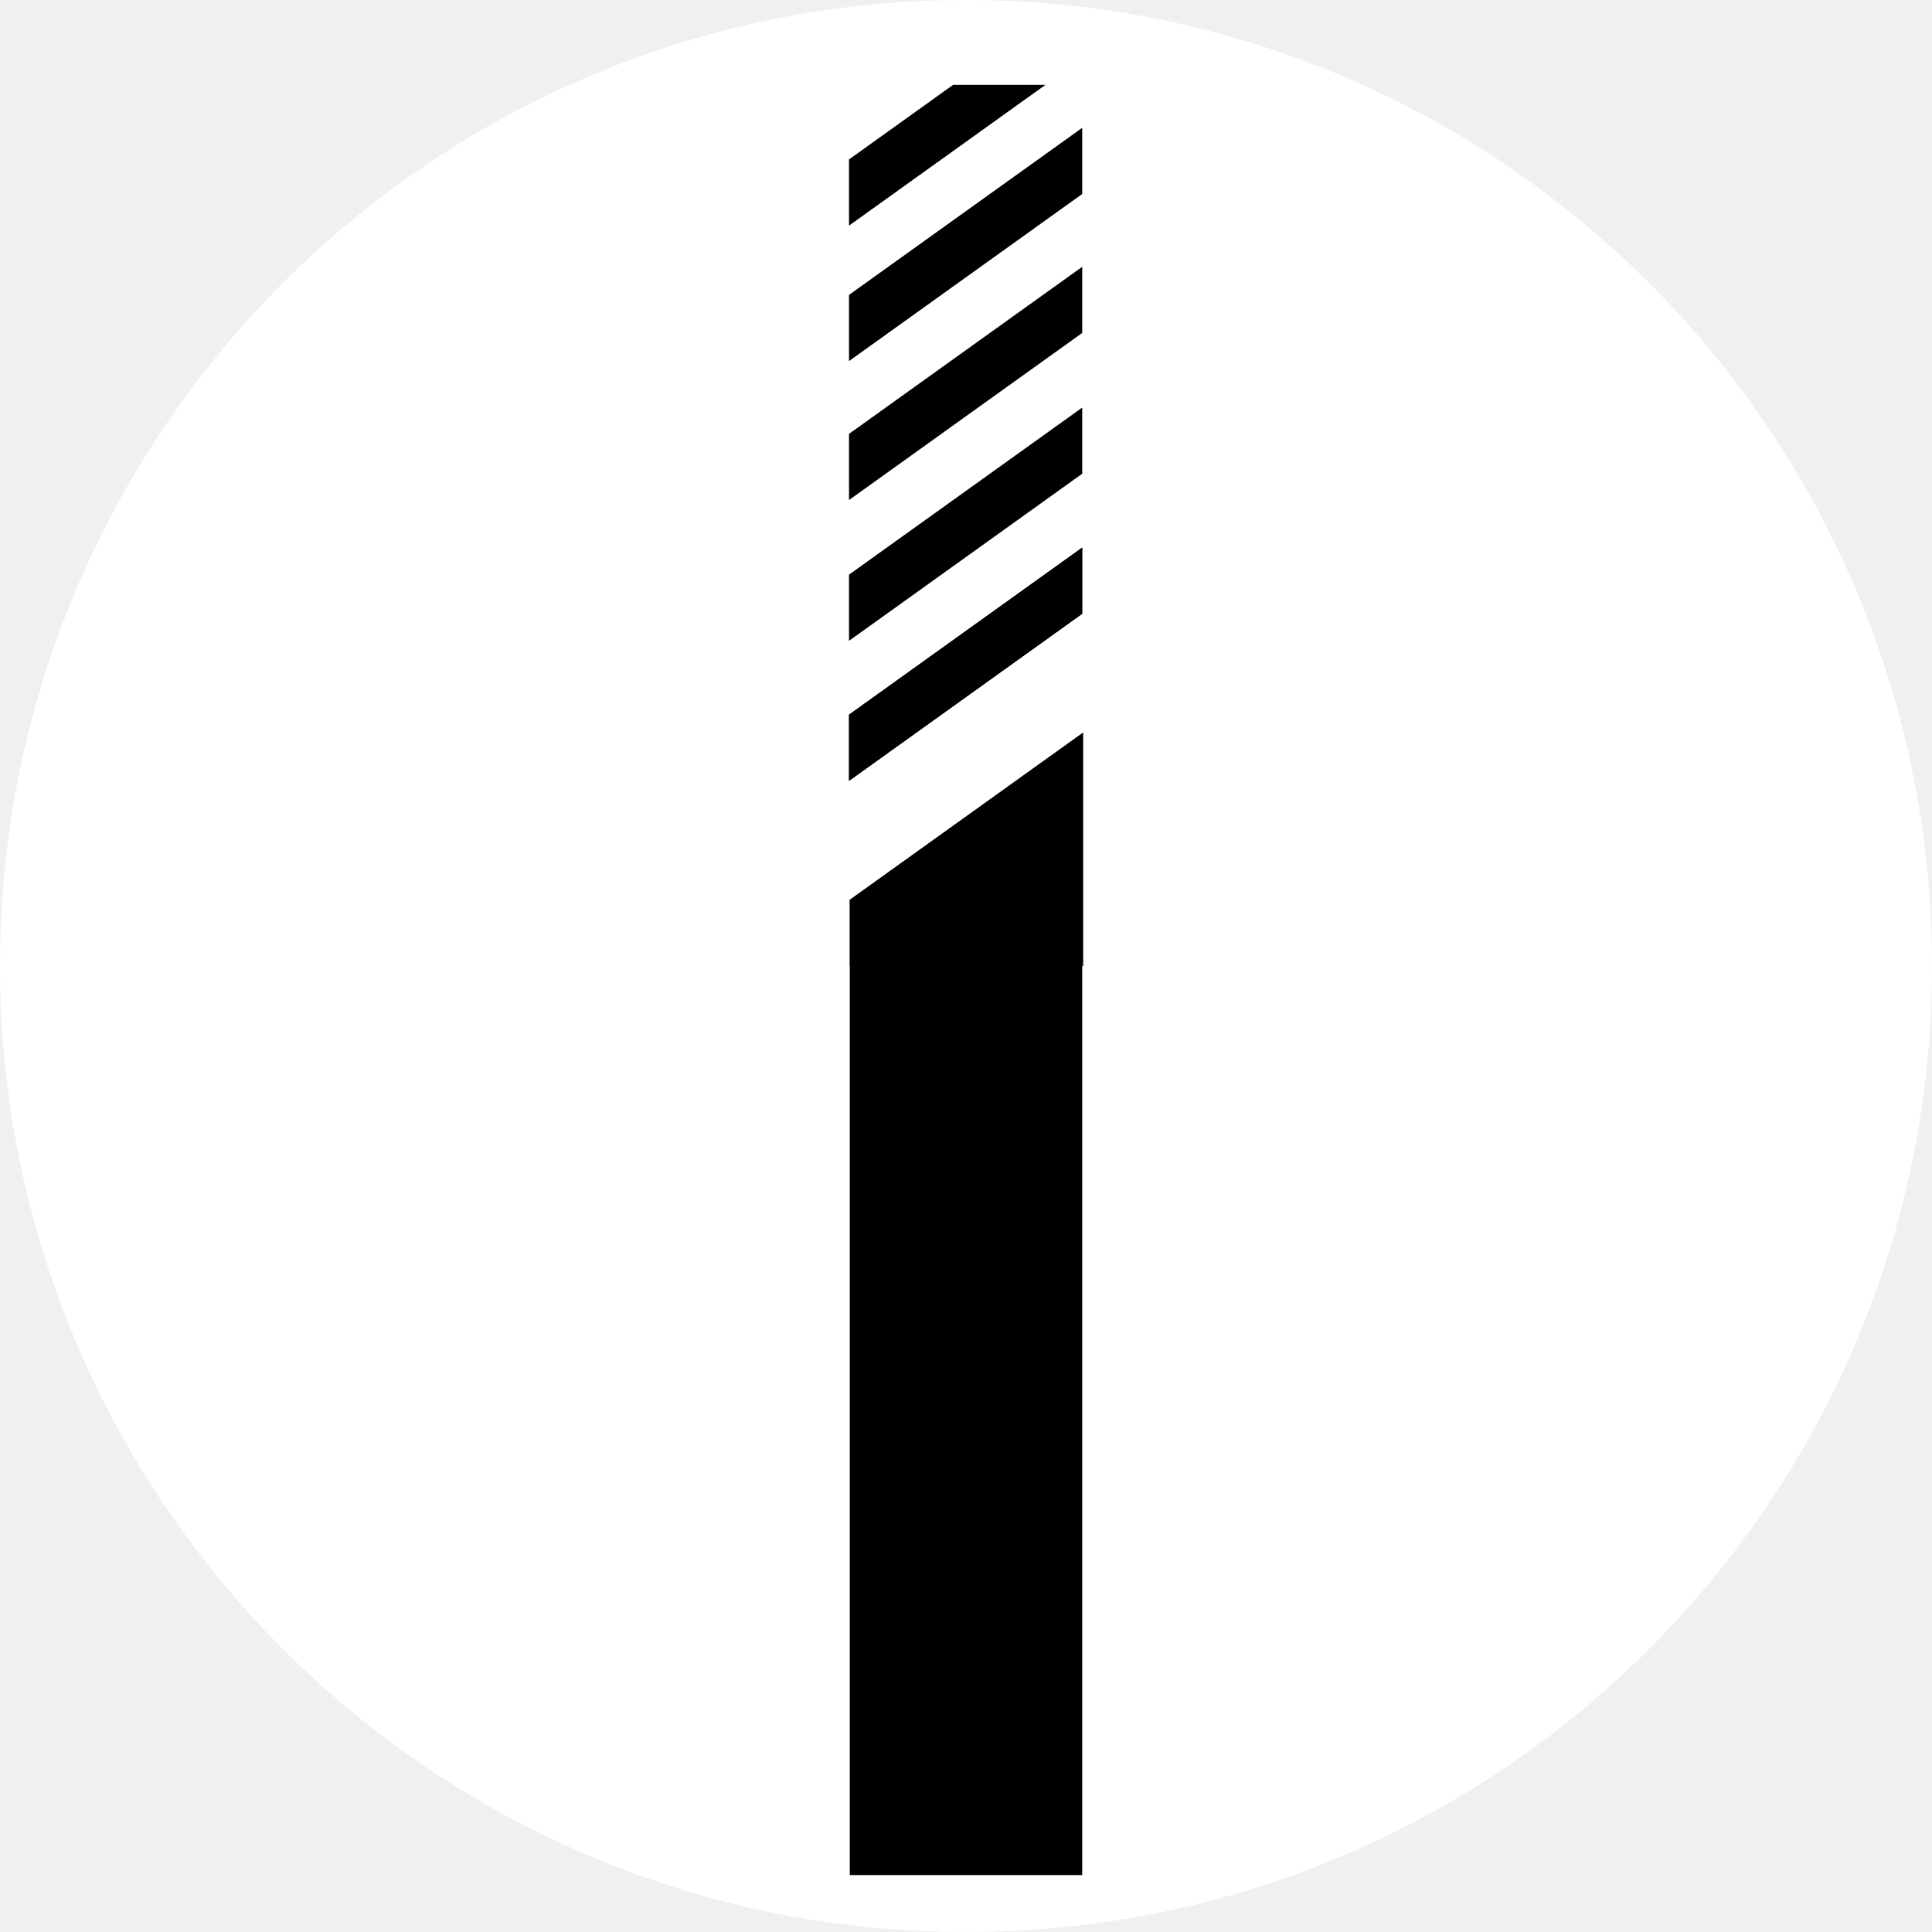
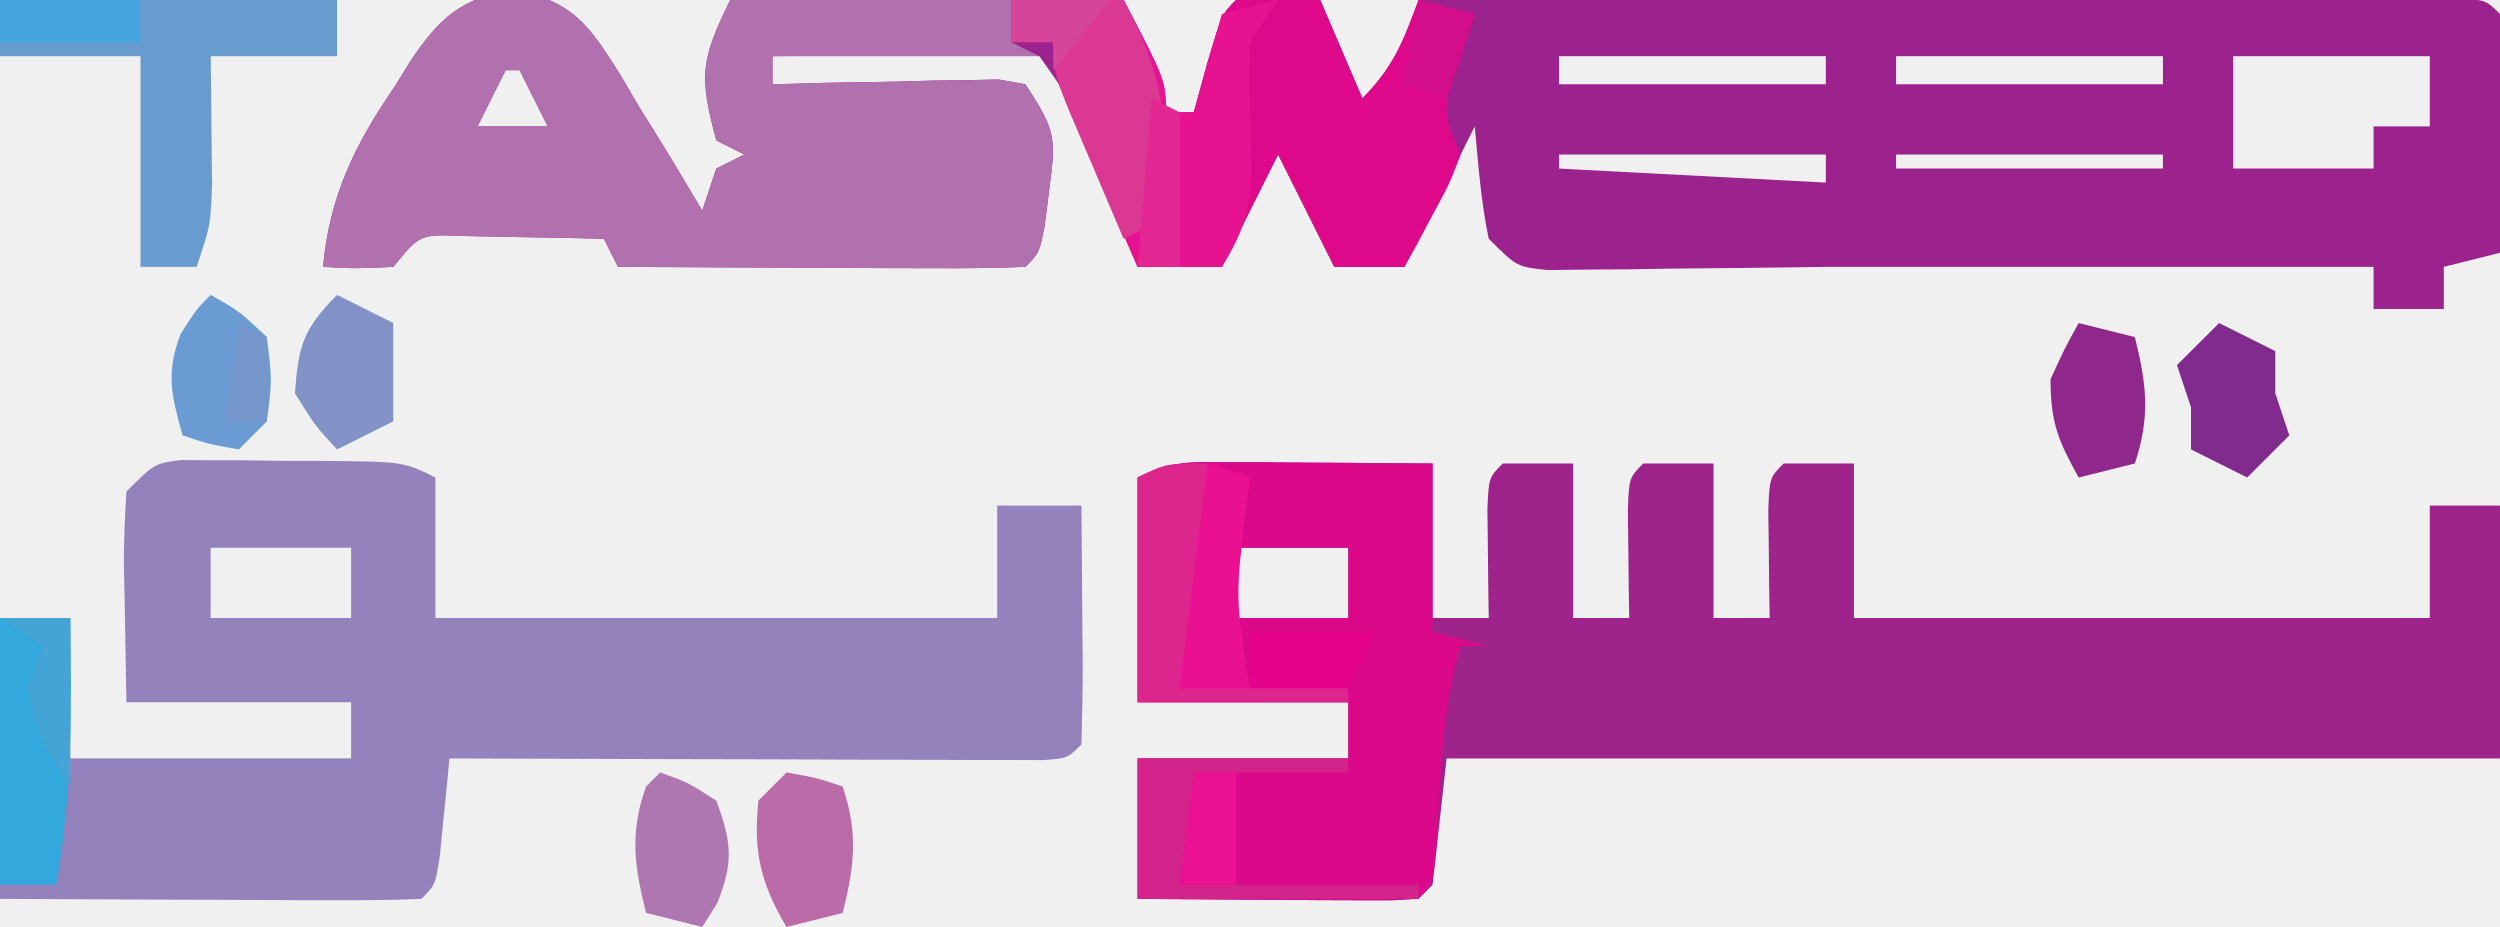
- <svg xmlns="http://www.w3.org/2000/svg" width="297mm" height="297mm" viewBox="0 0 297 297" version="1.1" id="svg1" xml:space="preserve">
-   <defs id="defs1" />
-   <circle style="fill:#ffffff;stroke-width:0.241" id="path1" cx="148.5" cy="148.5" r="148.5" />
-   <g id="layer1" style="display:inline" transform="matrix(5.166275,0,0,5.166275,-370.7616,-526.9752)">
-     <path d="m 103.968,118.297 v 1.969 l -6.939,4.972 v -1.969 z m 0.023,5.51 v 1.969 4.972 h -0.023 v 27.049 h -6.916 v -27.049 -1.969 z" style="display:inline;fill:#000000;stroke-width:0.335" id="path9" />
-     <path d="m 103.968,130.747 v -1.969 h -4.168 l -2.748,1.969 z" style="display:inline;fill:#000000;stroke-width:0.265" id="path10" />
-     <path d="m 103.991,125.775 -4.191,3.003 h 4.168 v 1.969 h 0.023 z" style="display:inline;fill:#000000;stroke-width:0.265" id="path12" />
-     <path d="m 97.052,130.747 2.748,-1.969 h -2.748 z" style="display:inline;fill:#000000;stroke-width:0.265" id="path11" />
-     <path d="m 103.991,123.806 -6.939,4.972 h 2.748 l 4.191,-3.003 z" style="display:inline;fill:#000000;stroke-width:0.265" id="path13" />
-     <path d="m 103.968,118.297 -6.939,4.972 v 1.969 l 6.939,-4.972 z" style="display:inline;fill:#000000;stroke-width:0.097" id="path14" />
-     <path d="m 103.968,109.942 v 1.968 l -6.939,4.972 v -1.969 z m 0,4.189 v 1.968 l -6.939,4.972 v -1.969 z" style="display:inline;fill:#000000;stroke-width:0.097" id="path15" />
-     <path d="m 103.968,105.806 -6.939,4.972 v 1.969 l 6.939,-4.972 z" style="display:inline;fill:#000000;stroke-width:0.097" id="path16" />
-     <path d="m 100.126,104.528 -3.097,2.219 v 1.969 l 5.845,-4.188 z" style="display:inline;fill:#000000;stroke-width:0.097" id="path17" />
-   </g>
+ <svg xmlns="http://www.w3.org/2000/svg" version="1.1" width="178" height="66">
+   <path d="M0 0 C4.405 1.061 5.357 2.477 7.705 6.184 C8.123 6.899 8.542 7.614 8.973 8.352 C9.418 9.067 9.863 9.782 10.322 10.52 C11.416 12.283 12.479 14.066 13.535 15.852 C13.865 14.862 14.195 13.872 14.535 12.852 C15.195 12.522 15.855 12.192 16.535 11.852 C15.875 11.522 15.215 11.192 14.535 10.852 C13.334 6.349 13.371 5.18 15.535 0.852 C24.775 0.852 34.015 0.852 43.535 0.852 C46.535 6.852 46.535 6.852 46.535 8.852 C47.195 8.852 47.855 8.852 48.535 8.852 C48.845 7.717 49.154 6.583 49.473 5.414 C50.535 1.852 50.535 1.852 51.535 0.852 C53.535 0.811 55.536 0.809 57.535 0.852 C58.525 3.162 59.515 5.472 60.535 7.852 C62.757 5.63 63.461 3.767 64.535 0.852 C82.868 0.852 101.202 0.852 119.535 0.852 C120.241 0.846 120.947 0.841 121.674 0.836 C124.482 0.815 127.29 0.802 130.098 0.789 C131.082 0.781 132.066 0.772 133.08 0.764 C134.483 0.759 134.483 0.759 135.914 0.754 C136.776 0.749 137.638 0.743 138.526 0.738 C140.535 0.852 140.535 0.852 141.535 1.852 C141.608 4.714 141.628 7.552 141.598 10.414 C141.593 11.22 141.589 12.027 141.584 12.857 C141.572 14.856 141.554 16.854 141.535 18.852 C139.555 19.347 139.555 19.347 137.535 19.852 C137.535 20.842 137.535 21.832 137.535 22.852 C135.885 22.852 134.235 22.852 132.535 22.852 C132.535 21.862 132.535 20.872 132.535 19.852 C131.62 19.852 130.705 19.852 129.762 19.852 C117.686 19.852 105.611 19.852 93.535 19.852 C92.804 19.862 92.073 19.873 91.32 19.883 C88.392 19.925 85.464 19.951 82.535 19.977 C81.512 19.993 80.488 20.01 79.434 20.027 C77.968 20.037 77.968 20.037 76.473 20.047 C75.574 20.057 74.676 20.068 73.75 20.079 C71.535 19.852 71.535 19.852 69.535 17.852 C68.97 15.196 68.797 12.56 68.535 9.852 C66.885 13.152 65.235 16.452 63.535 19.852 C61.885 19.852 60.235 19.852 58.535 19.852 C57.215 17.212 55.895 14.572 54.535 11.852 C53.215 14.492 51.895 17.132 50.535 19.852 C48.555 19.852 46.575 19.852 44.535 19.852 C44.114 18.853 43.692 17.854 43.258 16.824 C42.705 15.521 42.151 14.217 41.598 12.914 C41.181 11.925 41.181 11.925 40.756 10.916 C39.527 7.647 39.527 7.647 37.535 4.852 C36.119 4.765 34.7 4.745 33.281 4.754 C32 4.759 32 4.759 30.693 4.764 C29.347 4.776 29.347 4.776 27.973 4.789 C27.071 4.794 26.169 4.798 25.24 4.803 C23.005 4.815 20.77 4.831 18.535 4.852 C18.535 5.512 18.535 6.172 18.535 6.852 C20.449 6.799 20.449 6.799 22.402 6.746 C24.072 6.718 25.741 6.691 27.41 6.664 C28.673 6.626 28.673 6.626 29.961 6.588 C30.767 6.578 31.572 6.569 32.402 6.559 C33.518 6.535 33.518 6.535 34.656 6.511 C35.586 6.68 35.586 6.68 36.535 6.852 C38.75 10.174 38.729 10.729 38.223 14.477 C38.123 15.273 38.024 16.07 37.922 16.891 C37.535 18.852 37.535 18.852 36.535 19.852 C34.39 19.939 32.241 19.959 30.094 19.949 C28.789 19.946 27.483 19.943 26.139 19.939 C24.75 19.931 23.361 19.923 21.973 19.914 C20.58 19.909 19.188 19.904 17.795 19.9 C14.375 19.889 10.955 19.872 7.535 19.852 C7.205 19.192 6.875 18.532 6.535 17.852 C4.41 17.798 2.285 17.759 0.16 17.727 C-1.023 17.703 -2.207 17.68 -3.426 17.656 C-6.576 17.523 -6.576 17.523 -8.465 19.852 C-11.09 19.977 -11.09 19.977 -13.465 19.852 C-12.983 14.733 -11.192 11.15 -8.34 6.977 C-7.974 6.384 -7.608 5.791 -7.23 5.18 C-5.074 1.997 -3.761 0.924 0 0 Z M74.535 4.852 C74.535 5.512 74.535 6.172 74.535 6.852 C80.805 6.852 87.075 6.852 93.535 6.852 C93.535 6.192 93.535 5.532 93.535 4.852 C87.265 4.852 80.995 4.852 74.535 4.852 Z M98.535 4.852 C98.535 5.512 98.535 6.172 98.535 6.852 C104.805 6.852 111.075 6.852 117.535 6.852 C117.535 6.192 117.535 5.532 117.535 4.852 C111.265 4.852 104.995 4.852 98.535 4.852 Z M122.535 4.852 C122.535 7.492 122.535 10.132 122.535 12.852 C125.835 12.852 129.135 12.852 132.535 12.852 C132.535 11.862 132.535 10.872 132.535 9.852 C133.855 9.852 135.175 9.852 136.535 9.852 C136.535 8.202 136.535 6.552 136.535 4.852 C131.915 4.852 127.295 4.852 122.535 4.852 Z M-0.465 5.852 C-1.125 7.172 -1.785 8.492 -2.465 9.852 C-0.815 9.852 0.835 9.852 2.535 9.852 C1.875 8.532 1.215 7.212 0.535 5.852 C0.205 5.852 -0.125 5.852 -0.465 5.852 Z M74.535 11.852 C74.535 12.182 74.535 12.512 74.535 12.852 C80.805 13.182 87.075 13.512 93.535 13.852 C93.535 13.192 93.535 12.532 93.535 11.852 C87.265 11.852 80.995 11.852 74.535 11.852 Z M98.535 11.852 C98.535 12.182 98.535 12.512 98.535 12.852 C104.805 12.852 111.075 12.852 117.535 12.852 C117.535 12.522 117.535 12.192 117.535 11.852 C111.265 11.852 104.995 11.852 98.535 11.852 Z " fill="#9C238D" transform="translate(36.46484,-0.8515625)" />
+   <path d="M0 0 C1.276 0.005 1.276 0.005 2.578 0.01 C3.468 0.018 4.357 0.027 5.273 0.035 C6.171 0.04 7.068 0.044 7.992 0.049 C10.211 0.061 12.43 0.079 14.648 0.098 C14.648 3.728 14.648 7.358 14.648 11.098 C15.968 11.098 17.288 11.098 18.648 11.098 C18.637 10.387 18.625 9.677 18.613 8.945 C18.604 8.026 18.595 7.107 18.586 6.16 C18.574 5.244 18.563 4.327 18.551 3.383 C18.648 1.098 18.648 1.098 19.648 0.098 C21.298 0.098 22.948 0.098 24.648 0.098 C24.648 3.728 24.648 7.358 24.648 11.098 C25.968 11.098 27.288 11.098 28.648 11.098 C28.637 10.387 28.625 9.677 28.613 8.945 C28.604 8.026 28.595 7.107 28.586 6.16 C28.574 5.244 28.563 4.327 28.551 3.383 C28.648 1.098 28.648 1.098 29.648 0.098 C31.298 0.098 32.948 0.098 34.648 0.098 C34.648 3.728 34.648 7.358 34.648 11.098 C35.968 11.098 37.288 11.098 38.648 11.098 C38.637 10.387 38.625 9.677 38.613 8.945 C38.604 8.026 38.595 7.107 38.586 6.16 C38.574 5.244 38.563 4.327 38.551 3.383 C38.648 1.098 38.648 1.098 39.648 0.098 C41.298 0.098 42.948 0.098 44.648 0.098 C44.648 3.728 44.648 7.358 44.648 11.098 C58.178 11.098 71.708 11.098 85.648 11.098 C85.648 8.458 85.648 5.818 85.648 3.098 C87.298 3.098 88.948 3.098 90.648 3.098 C90.648 9.038 90.648 14.978 90.648 21.098 C65.898 21.098 41.148 21.098 15.648 21.098 C15.318 24.068 14.988 27.038 14.648 30.098 C13.648 31.098 13.648 31.098 11.699 31.211 C10.866 31.206 10.034 31.201 9.176 31.195 C8.277 31.192 7.378 31.189 6.451 31.186 C5.506 31.177 4.56 31.169 3.586 31.16 C2.637 31.156 1.687 31.151 0.709 31.146 C-1.645 31.135 -3.998 31.117 -6.352 31.098 C-6.352 27.798 -6.352 24.498 -6.352 21.098 C-1.402 21.098 3.548 21.098 8.648 21.098 C8.648 19.778 8.648 18.458 8.648 17.098 C3.698 17.098 -1.252 17.098 -6.352 17.098 C-6.352 11.818 -6.352 6.538 -6.352 1.098 C-4.003 -0.077 -2.614 -0.017 0 0 Z M-0.352 6.098 C-0.352 7.748 -0.352 9.398 -0.352 11.098 C2.618 11.098 5.588 11.098 8.648 11.098 C8.648 9.448 8.648 7.798 8.648 6.098 C5.678 6.098 2.708 6.098 -0.352 6.098 Z " fill="#9E238B" transform="translate(87.35156,32.90234)" />
+   <path d="M0 0 C0.731 0.004 1.462 0.008 2.215 0.012 C3.011 0.014 3.808 0.016 4.629 0.018 C5.462 0.031 6.294 0.043 7.152 0.055 C7.985 0.056 8.818 0.057 9.676 0.057 C15.871 0.102 15.871 0.102 18.152 1.243 C18.152 4.543 18.152 7.843 18.152 11.243 C31.352 11.243 44.552 11.243 58.152 11.243 C58.152 8.603 58.152 5.963 58.152 3.243 C60.132 3.243 62.112 3.243 64.152 3.243 C64.179 6.055 64.199 8.868 64.215 11.68 C64.223 12.483 64.232 13.285 64.24 14.112 C64.249 16.156 64.205 18.2 64.152 20.243 C63.152 21.243 63.152 21.243 61.362 21.363 C60.582 21.361 59.803 21.359 59 21.356 C58.119 21.356 57.238 21.356 56.331 21.356 C55.373 21.351 54.416 21.346 53.43 21.341 C52.454 21.339 51.479 21.338 50.475 21.336 C47.346 21.331 44.218 21.318 41.09 21.305 C38.975 21.3 36.859 21.296 34.744 21.292 C29.547 21.281 24.35 21.264 19.152 21.243 C19.061 22.2 19.061 22.2 18.969 23.177 C18.885 24.003 18.801 24.829 18.715 25.68 C18.634 26.504 18.552 27.328 18.469 28.177 C18.152 30.243 18.152 30.243 17.152 31.243 C14.934 31.331 12.712 31.35 10.492 31.341 C9.495 31.338 9.495 31.338 8.479 31.336 C6.349 31.331 4.219 31.318 2.09 31.305 C0.649 31.3 -0.792 31.296 -2.232 31.292 C-5.771 31.282 -9.309 31.262 -12.848 31.243 C-12.848 24.643 -12.848 18.043 -12.848 11.243 C-11.198 11.243 -9.548 11.243 -7.848 11.243 C-7.848 14.543 -7.848 17.843 -7.848 21.243 C-1.248 21.243 5.352 21.243 12.152 21.243 C12.152 19.923 12.152 18.603 12.152 17.243 C6.872 17.243 1.592 17.243 -3.848 17.243 C-3.889 14.809 -3.93 12.375 -3.973 9.868 C-3.991 9.103 -4.009 8.338 -4.028 7.55 C-4.042 5.78 -3.947 4.01 -3.848 2.243 C-1.848 0.243 -1.848 0.243 0 0 Z M2.152 6.243 C2.152 7.893 2.152 9.543 2.152 11.243 C5.452 11.243 8.752 11.243 12.152 11.243 C12.152 9.593 12.152 7.943 12.152 6.243 C8.852 6.243 5.552 6.243 2.152 6.243 Z " fill="#9382BC" transform="translate(12.84766,32.75708)" />
+   <path d="M0 0 C4.405 1.061 5.357 2.477 7.705 6.184 C8.123 6.899 8.542 7.614 8.973 8.352 C9.418 9.067 9.863 9.782 10.322 10.52 C11.416 12.283 12.479 14.066 13.535 15.852 C13.865 14.862 14.195 13.872 14.535 12.852 C15.195 12.522 15.855 12.192 16.535 11.852 C15.875 11.522 15.215 11.192 14.535 10.852 C13.334 6.349 13.371 5.18 15.535 0.852 C22.135 0.852 28.735 0.852 35.535 0.852 C35.535 1.842 35.535 2.832 35.535 3.852 C36.195 4.182 36.855 4.512 37.535 4.852 C31.265 4.852 24.995 4.852 18.535 4.852 C18.535 5.512 18.535 6.172 18.535 6.852 C20.449 6.799 20.449 6.799 22.402 6.746 C24.072 6.718 25.741 6.691 27.41 6.664 C28.673 6.626 28.673 6.626 29.961 6.588 C30.767 6.578 31.572 6.569 32.402 6.559 C33.518 6.535 33.518 6.535 34.656 6.511 C35.586 6.68 35.586 6.68 36.535 6.852 C38.75 10.174 38.729 10.729 38.223 14.477 C38.123 15.273 38.024 16.07 37.922 16.891 C37.535 18.852 37.535 18.852 36.535 19.852 C34.39 19.939 32.241 19.959 30.094 19.949 C28.789 19.946 27.483 19.943 26.139 19.939 C24.75 19.931 23.361 19.923 21.973 19.914 C20.58 19.909 19.188 19.904 17.795 19.9 C14.375 19.889 10.955 19.872 7.535 19.852 C7.205 19.192 6.875 18.532 6.535 17.852 C4.41 17.798 2.285 17.759 0.16 17.727 C-1.023 17.703 -2.207 17.68 -3.426 17.656 C-6.576 17.523 -6.576 17.523 -8.465 19.852 C-11.09 19.977 -11.09 19.977 -13.465 19.852 C-12.983 14.733 -11.192 11.15 -8.34 6.977 C-7.974 6.384 -7.608 5.791 -7.23 5.18 C-5.074 1.997 -3.761 0.924 0 0 Z M-0.465 5.852 C-1.125 7.172 -1.785 8.492 -2.465 9.852 C-0.815 9.852 0.835 9.852 2.535 9.852 C1.875 8.532 1.215 7.212 0.535 5.852 C0.205 5.852 -0.125 5.852 -0.465 5.852 Z " fill="#B170AE" transform="translate(36.46484,-0.8515625)" />
+   <path d="M0 0 C1.276 0.005 1.276 0.005 2.578 0.01 C3.468 0.018 4.357 0.027 5.273 0.035 C6.171 0.04 7.068 0.044 7.992 0.049 C10.211 0.061 12.43 0.079 14.648 0.098 C14.648 4.058 14.648 8.018 14.648 12.098 C15.968 12.428 17.288 12.758 18.648 13.098 C17.988 13.098 17.328 13.098 16.648 13.098 C15.274 17.737 15.229 22.494 14.93 27.297 C14.648 30.098 14.648 30.098 13.648 31.098 C12.16 31.184 10.667 31.205 9.176 31.195 C8.277 31.192 7.378 31.189 6.451 31.186 C5.506 31.177 4.56 31.169 3.586 31.16 C2.637 31.156 1.687 31.151 0.709 31.146 C-1.645 31.135 -3.998 31.117 -6.352 31.098 C-6.352 27.798 -6.352 24.498 -6.352 21.098 C-1.402 21.098 3.548 21.098 8.648 21.098 C8.648 19.778 8.648 18.458 8.648 17.098 C3.698 17.098 -1.252 17.098 -6.352 17.098 C-6.352 11.818 -6.352 6.538 -6.352 1.098 C-4.003 -0.077 -2.614 -0.017 0 0 Z M-0.352 6.098 C-0.352 7.748 -0.352 9.398 -0.352 11.098 C2.618 11.098 5.588 11.098 8.648 11.098 C8.648 9.448 8.648 7.798 8.648 6.098 C5.678 6.098 2.708 6.098 -0.352 6.098 Z " fill="#DB098A" transform="translate(87.35156,32.90234)" />
+   <path d="M0 0 C2.64 0 5.28 0 8 0 C11 5.75 11 5.75 11 8 C11.66 8 12.32 8 13 8 C13.309 6.866 13.619 5.731 13.938 4.562 C15 1 15 1 16 0 C18 -0.041 20 -0.043 22 0 C22.99 2.31 23.98 4.62 25 7 C27.222 4.778 27.926 2.915 29 0 C30.32 0.33 31.64 0.66 33 1 C32.474 2.64 32.474 2.64 31.938 4.312 C30.67 7.909 30.67 7.909 32 11 C31.223 13.043 31.223 13.043 30.062 15.188 C29.682 15.903 29.302 16.618 28.91 17.355 C28.61 17.898 28.309 18.441 28 19 C26.35 19 24.7 19 23 19 C21.68 16.36 20.36 13.72 19 11 C17.68 13.64 16.36 16.28 15 19 C13.02 19 11.04 19 9 19 C7.996 16.71 6.996 14.418 6 12.125 C5.714 11.474 5.428 10.823 5.133 10.152 C3 5.227 3 5.227 3 3 C2.01 3 1.02 3 0 3 C0 2.01 0 1.02 0 0 Z " fill="#DE088A" transform="translate(72,0)" />
+   <path d="M0 0 C2.64 0 5.28 0 8 0 C11 5.75 11 5.75 11 8 C11.66 8 12.32 8 13 8 C13.66 5.69 14.32 3.38 15 1 C16.32 0.67 17.64 0.34 19 0 C18.01 1.485 18.01 1.485 17 3 C16.863 6.049 17.004 9.041 17.125 12.09 C17 15.008 16.514 16.545 15 19 C13.02 19 11.04 19 9 19 C7.996 16.71 6.996 14.418 6 12.125 C5.714 11.474 5.428 10.823 5.133 10.152 C3 5.227 3 5.227 3 3 C2.01 3 1.02 3 0 3 C0 2.01 0 1.02 0 0 Z " fill="#E71290" transform="translate(72,0)" />
+   <path d="M0 0 C7.92 0 15.84 0 24 0 C24 1.32 24 2.64 24 4 C21.03 4 18.06 4 15 4 C15.012 4.831 15.023 5.663 15.035 6.52 C15.044 7.606 15.053 8.693 15.062 9.812 C15.074 10.891 15.086 11.97 15.098 13.082 C15 16 15 16 14 19 C12.68 19 11.36 19 10 19 C10 14.05 10 9.1 10 4 C6.7 4 3.4 4 0 4 C0 2.68 0 1.36 0 0 Z " fill="#699CCE" transform="translate(0,0)" />
+   <path d="M0 0 C1.65 0 3.3 0 5 0 C5.095 6.433 5.153 12.658 4 19 C2.68 19 1.36 19 0 19 C0 12.73 0 6.46 0 0 Z " fill="#33A8DD" transform="translate(0,44)" />
+   <path d="M0 0 C2.64 0 5.28 0 8 0 C10.92 5.49 11.741 9.901 10 16 C9.34 16.33 8.68 16.66 8 17 C7.162 15.044 6.33 13.085 5.5 11.125 C5.036 10.034 4.572 8.944 4.094 7.82 C3 5 3 5 3 3 C2.01 3 1.02 3 0 3 C0 2.01 0 1.02 0 0 Z " fill="#DA3893" transform="translate(72,0)" />
+   <path d="M0 0 C-0.66 5.28 -1.32 10.56 -2 16 C1.96 16 5.92 16 10 16 C10 16.33 10 16.66 10 17 C5.05 17 0.1 17 -5 17 C-5 11.72 -5 6.44 -5 1 C-3 0 -3 0 0 0 Z " fill="#DD258E" transform="translate(86,33)" />
+   <path d="M0 0 C4.95 0 9.9 0 15 0 C15 0.33 15 0.66 15 1 C11.37 1 7.74 1 4 1 C3.67 3.64 3.34 6.28 3 9 C8.61 9 14.22 9 20 9 C20 9.33 20 9.66 20 10 C13.4 10 6.8 10 0 10 C0 6.7 0 3.4 0 0 Z " fill="#D2248A" transform="translate(81,54)" />
+   <path d="M0 0 C2.125 0.375 2.125 0.375 4 1 C5.108 4.325 4.845 6.622 4 10 C2.68 10.33 1.36 10.66 0 11 C-1.847 7.884 -2.381 5.618 -2 2 C-1.34 1.34 -0.68 0.68 0 0 Z " fill="#BA6BA8" transform="translate(56,55)" />
+   <path d="M0 0 C1.938 0.688 1.938 0.688 4 2 C5.088 4.954 5.252 6.378 4.062 9.312 C3.537 10.148 3.537 10.148 3 11 C1.68 10.67 0.36 10.34 -1 10 C-1.84 6.639 -2.177 4.296 -1 1 C-0.67 0.67 -0.34 0.34 0 0 Z " fill="#AE77B2" transform="translate(47,55)" />
+   <path d="M0 0 C1.32 0.33 2.64 0.66 4 1 C4.845 4.378 5.108 6.675 4 10 C2.68 10.33 1.36 10.66 0 11 C-1.461 8.353 -2 7.106 -2 4 C-1 1.812 -1 1.812 0 0 Z " fill="#90288C" transform="translate(148,23)" />
+   <path d="M0 0 C1.32 0.66 2.64 1.32 4 2 C4 2.99 4 3.98 4 5 C4.33 5.99 4.66 6.98 5 8 C4.01 8.99 3.02 9.98 2 11 C0.68 10.34 -0.64 9.68 -2 9 C-2 8.01 -2 7.02 -2 6 C-2.33 5.01 -2.66 4.02 -3 3 C-2.01 2.01 -1.02 1.02 0 0 Z " fill="#802B8D" transform="translate(158,23)" />
+   <path d="M0 0 C1.32 0.66 2.64 1.32 4 2 C4 4.31 4 6.62 4 9 C2.02 9.99 2.02 9.99 0 11 C-1.562 9.312 -1.562 9.312 -3 7 C-2.759 3.63 -2.412 2.412 0 0 Z " fill="#8291C6" transform="translate(24,21)" />
+   <path d="M0 0 C2 1.125 2 1.125 4 3 C4.375 6.062 4.375 6.062 4 9 C3.34 9.66 2.68 10.32 2 11 C-0.125 10.625 -0.125 10.625 -2 10 C-2.792 7.149 -3.215 5.552 -2.125 2.75 C-1 1 -1 1 0 0 Z " fill="#6A9BD2" transform="translate(15,21)" />
+   <path d="M0 0 C0.99 0.33 1.98 0.66 3 1 C2.916 1.664 2.832 2.328 2.746 3.012 C1.946 9.547 1.946 9.547 3 16 C1.35 16 -0.3 16 -2 16 C-1.34 10.72 -0.68 5.44 0 0 Z " fill="#E9118F" transform="translate(86,33)" />
+   <path d="M0 0 C2.97 0 5.94 0 9 0 C8.34 1.32 7.68 2.64 7 4 C4.69 4 2.38 4 0 4 C0 2.68 0 1.36 0 0 Z " fill="#E5038C" transform="translate(89,45)" />
+   <path d="M0 0 C3.3 0 6.6 0 10 0 C10 0.99 10 1.98 10 3 C6.7 3 3.4 3 0 3 C0 2.01 0 1.02 0 0 Z " fill="#46A4DF" transform="translate(0,0)" />
+   <path d="M0 0 C0.99 0 1.98 0 3 0 C3 2.64 3 5.28 3 8 C1.68 8 0.36 8 -1 8 C-0.67 5.36 -0.34 2.72 0 0 Z " fill="#EA1291" transform="translate(85,55)" />
+   <path d="M0 0 C0.66 0.33 1.32 0.66 2 1 C2 4.63 2 8.26 2 12 C1.01 12 0.02 12 -1 12 C-0.67 8.04 -0.34 4.08 0 0 Z " fill="#E22792" transform="translate(82,7)" />
+   <path d="M0 0 C1.65 0 3.3 0 5 0 C5 3.96 5 7.92 5 12 C3.239 9.359 2.473 8.026 2 5 C2.33 4.01 2.66 3.02 3 2 C2.01 1.34 1.02 0.68 0 0 Z " fill="#43A4D5" transform="translate(0,44)" />
+   <path d="M0 0 C1.98 0.495 1.98 0.495 4 1 C3.34 2.98 2.68 4.96 2 7 C1.01 6.67 0.02 6.34 -1 6 C-0.67 4.02 -0.34 2.04 0 0 Z " fill="#D20E8A" transform="translate(101,0)" />
+   <path d="M0 0 C2.31 0 4.62 0 7 0 C5.68 1.65 4.36 3.3 3 5 C3 4.34 3 3.68 3 3 C2.01 3 1.02 3 0 3 C0 2.01 0 1.02 0 0 Z " fill="#D5459A" transform="translate(72,0)" />
+   <path d="M0 0 C0.66 0.33 1.32 0.66 2 1 C2 2.98 2 4.96 2 7 C1.01 7 0.02 7 -1 7 C-0.67 4.69 -0.34 2.38 0 0 Z " fill="#7697CC" transform="translate(17,23)" />
</svg>
